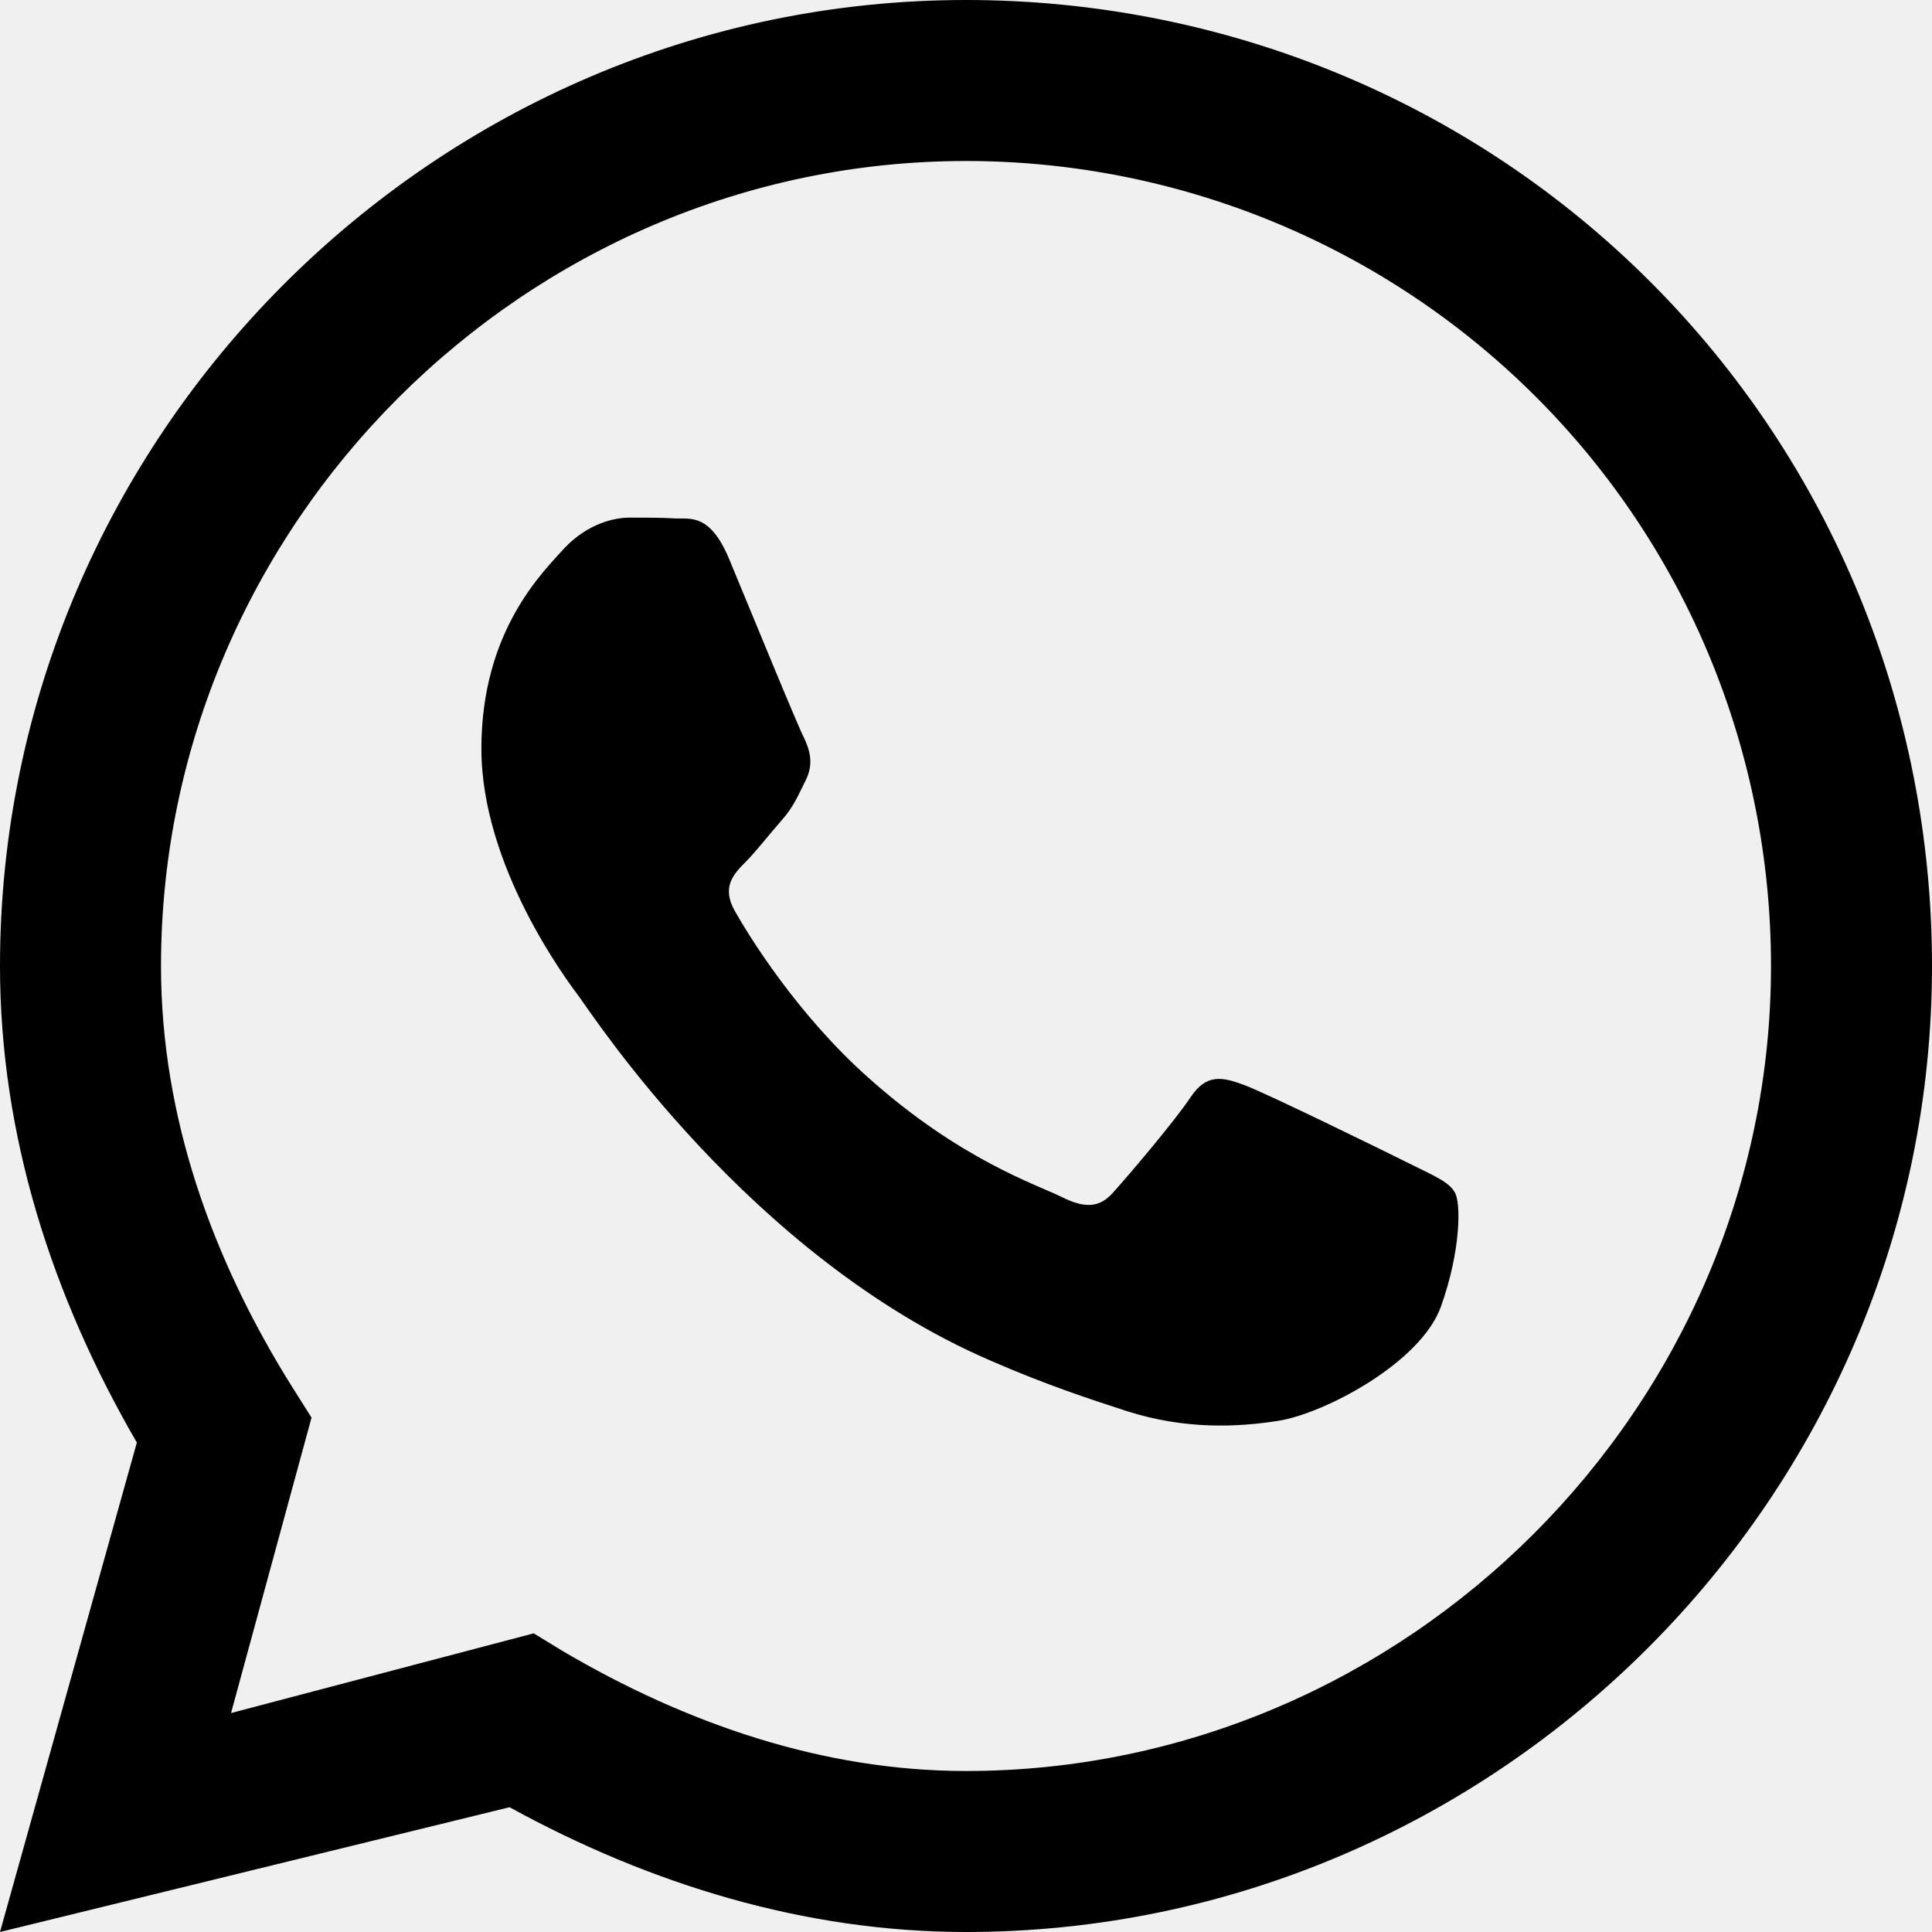
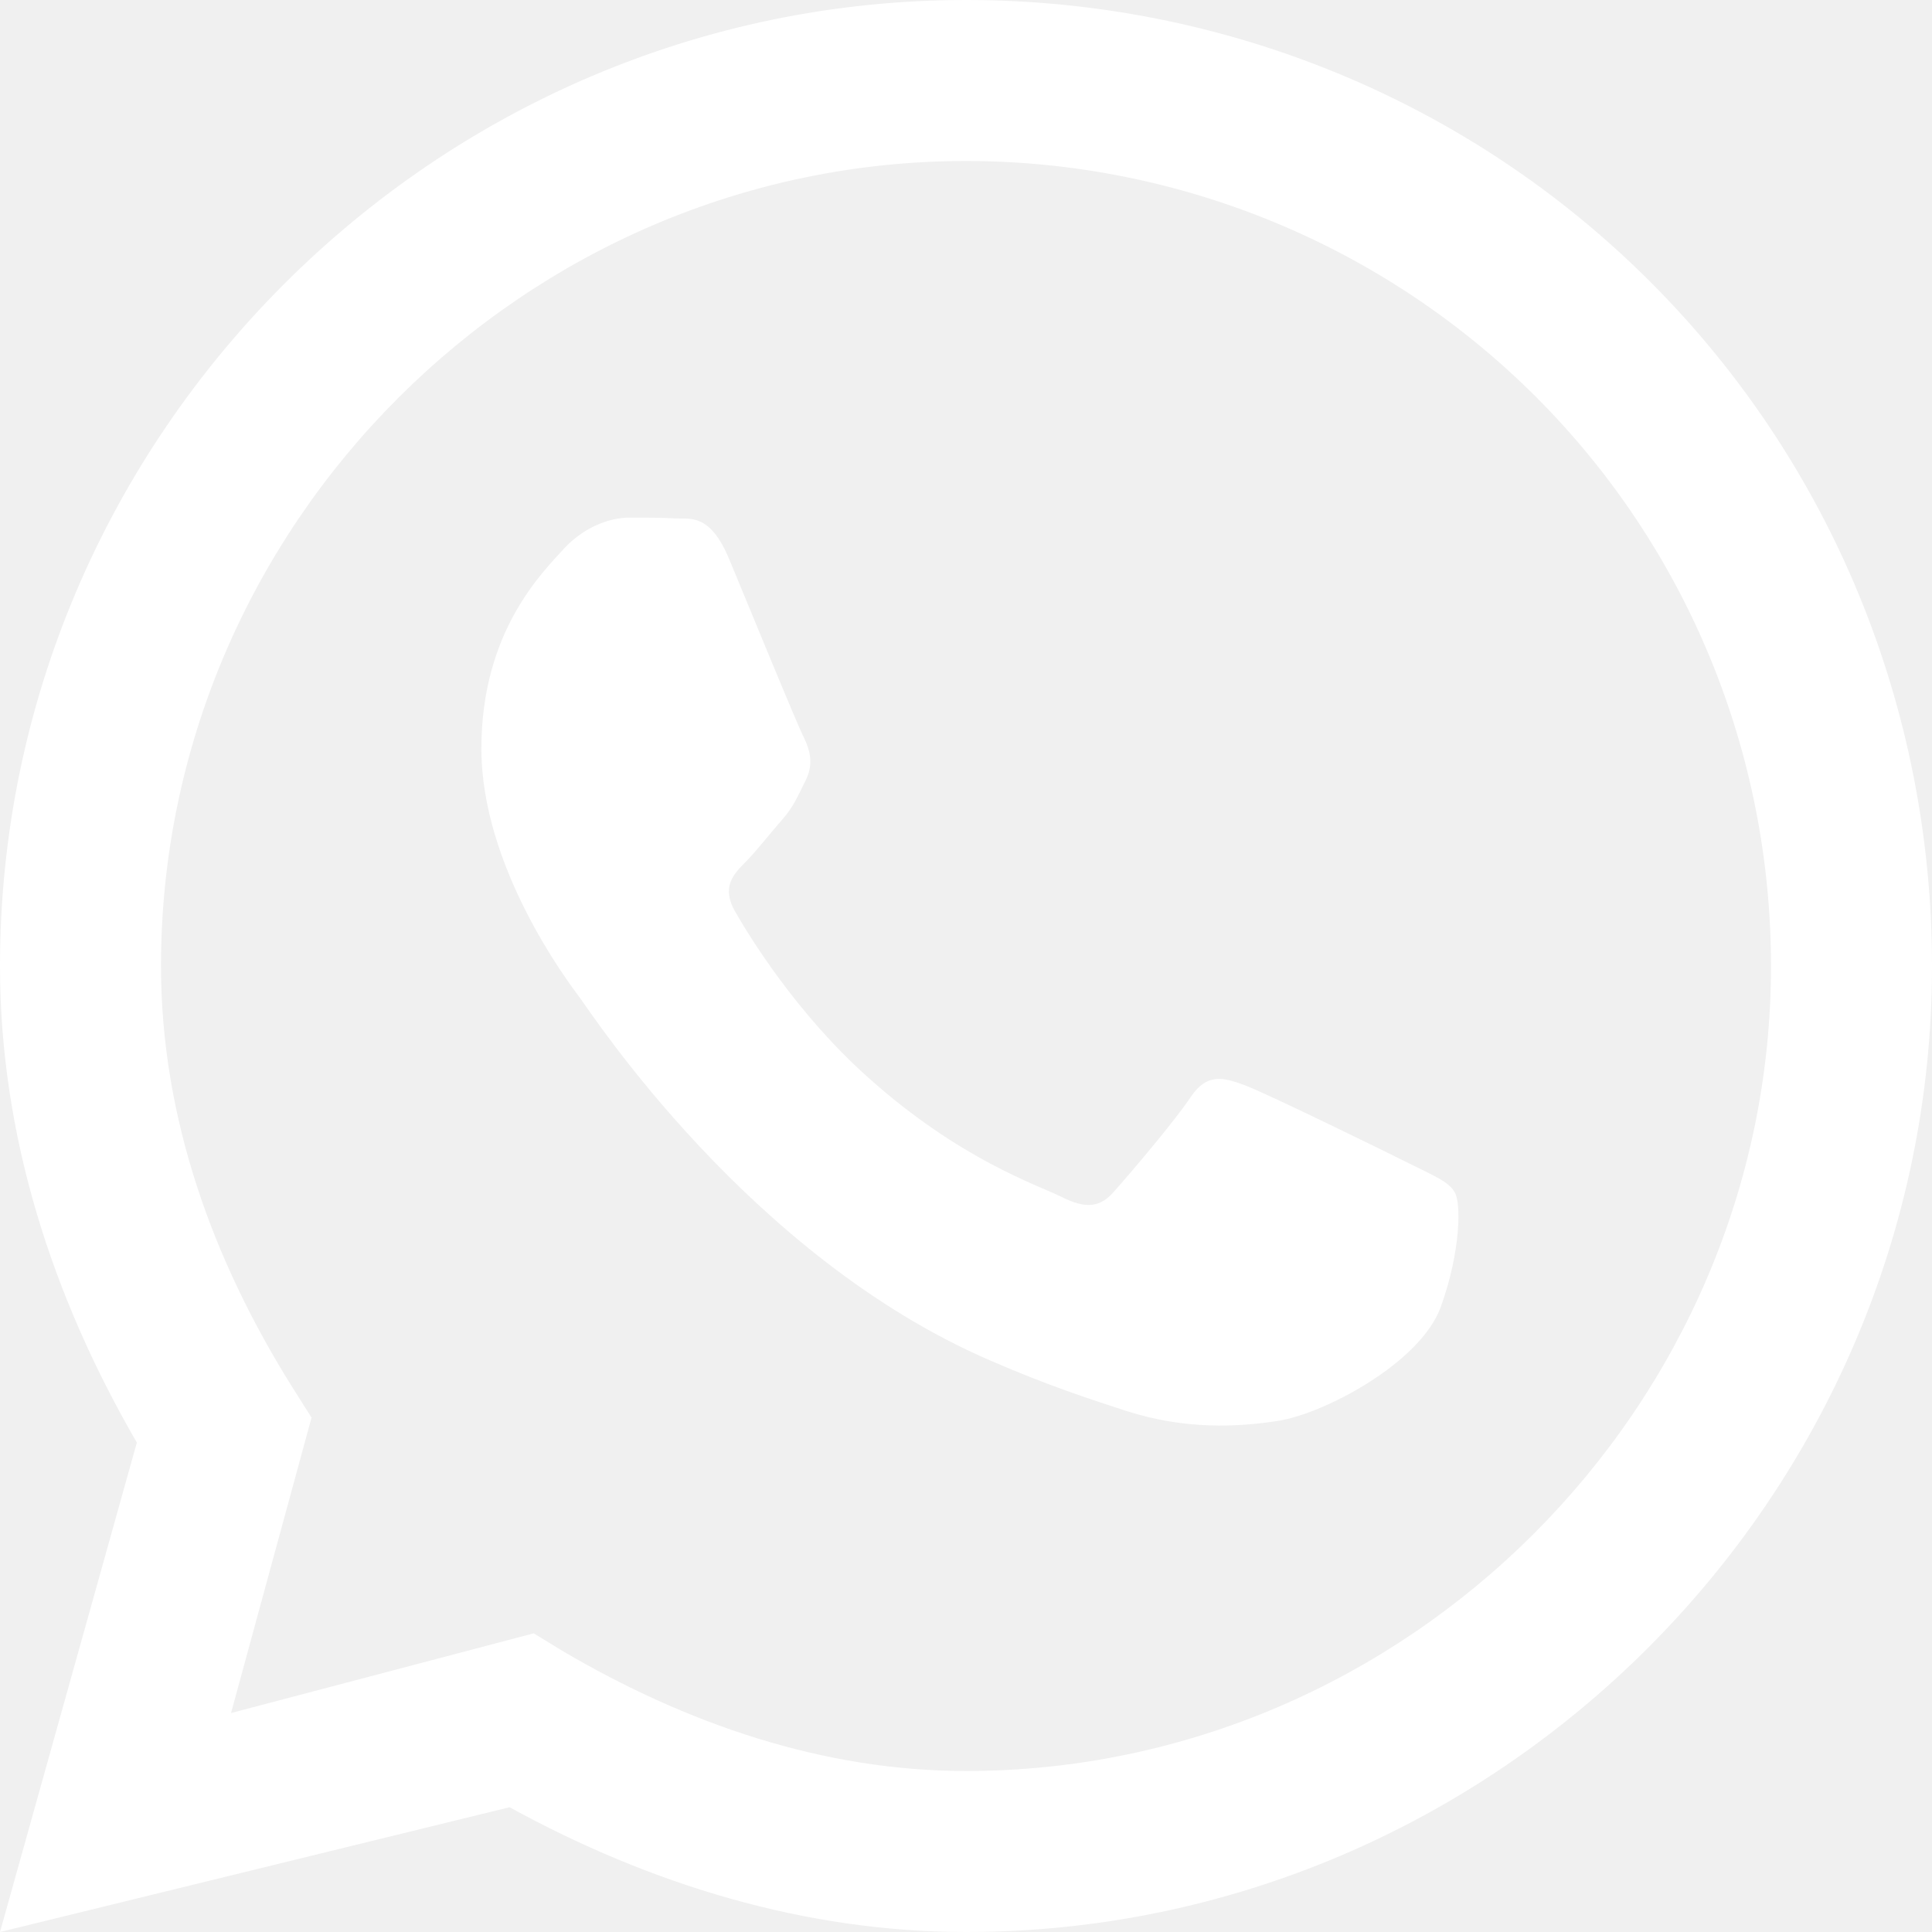
- <svg xmlns="http://www.w3.org/2000/svg" fill="#000000" height="800px" width="800px" version="1.1" id="Icon" viewBox="0 0 24 24" enable-background="new 0 0 24 24" xml:space="preserve">
-   <g id="WA_Logo">
-     <g>
-       <path fill-rule="evenodd" clip-rule="evenodd" d="M20.5,3.5C18.25,1.25,15.2,0,12,0C5.41,0,0,5.41,0,12c0,2.11,0.65,4.11,1.7,5.92    L0,24l6.33-1.55C8.08,23.41,10,24,12,24c6.59,0,12-5.41,12-12C24,8.81,22.76,5.76,20.5,3.5z M12,22c-1.78,0-3.48-0.59-5.01-1.49    l-0.36-0.22l-3.76,0.99l1-3.67l-0.24-0.38C2.64,15.65,2,13.88,2,12C2,6.52,6.52,2,12,2c2.65,0,5.2,1.05,7.08,2.93S22,9.35,22,12    C22,17.48,17.47,22,12,22z M17.5,14.45c-0.3-0.15-1.77-0.87-2.04-0.97c-0.27-0.1-0.47-0.15-0.67,0.15    c-0.2,0.3-0.77,0.97-0.95,1.17c-0.17,0.2-0.35,0.22-0.65,0.07c-0.3-0.15-1.26-0.46-2.4-1.48c-0.89-0.79-1.49-1.77-1.66-2.07    c-0.17-0.3-0.02-0.46,0.13-0.61c0.13-0.13,0.3-0.35,0.45-0.52s0.2-0.3,0.3-0.5c0.1-0.2,0.05-0.37-0.02-0.52    C9.91,9.02,9.31,7.55,9.06,6.95c-0.24-0.58-0.49-0.5-0.67-0.51C8.22,6.43,8.02,6.43,7.82,6.43S7.3,6.51,7.02,6.8    C6.75,7.1,5.98,7.83,5.98,9.3c0,1.47,1.07,2.89,1.22,3.09c0.15,0.2,2.11,3.22,5.1,4.51c0.71,0.31,1.27,0.49,1.7,0.63    c0.72,0.23,1.37,0.2,1.88,0.12c0.57-0.09,1.77-0.72,2.02-1.42c0.25-0.7,0.25-1.3,0.17-1.42C18,14.68,17.8,14.6,17.5,14.45z" />
+ <svg xmlns="http://www.w3.org/2000/svg" fill="#ffffff" height="800px" width="800px" version="1.1" id="Icon" viewBox="0 0 24 24" enable-background="new 0 0 24 24" xml:space="preserve">
+   <g id="SVGRepo_bgCarrier" stroke-width="0" />
+   <g id="SVGRepo_tracerCarrier" stroke-linecap="round" stroke-linejoin="round" />
+   <g id="SVGRepo_iconCarrier">
+     <g id="WA_Logo">
+       <g>
+         <path fill-rule="evenodd" clip-rule="evenodd" d="M20.5,3.5C18.25,1.25,15.2,0,12,0C5.41,0,0,5.41,0,12c0,2.11,0.65,4.11,1.7,5.92 L0,24l6.33-1.55C8.08,23.41,10,24,12,24c6.59,0,12-5.41,12-12C24,8.81,22.76,5.76,20.5,3.5z M12,22c-1.78,0-3.48-0.59-5.01-1.49 l-0.36-0.22l-3.76,0.99l1-3.67l-0.24-0.38C2.64,15.65,2,13.88,2,12C2,6.52,6.52,2,12,2c2.65,0,5.2,1.05,7.08,2.93S22,9.35,22,12 C22,17.48,17.47,22,12,22z M17.5,14.45c-0.3-0.15-1.77-0.87-2.04-0.97c-0.27-0.1-0.47-0.15-0.67,0.15 c-0.2,0.3-0.77,0.97-0.95,1.17c-0.17,0.2-0.35,0.22-0.65,0.07c-0.3-0.15-1.26-0.46-2.4-1.48c-0.89-0.79-1.49-1.77-1.66-2.07 c-0.17-0.3-0.02-0.46,0.13-0.61c0.13-0.13,0.3-0.35,0.45-0.52s0.2-0.3,0.3-0.5c0.1-0.2,0.05-0.37-0.02-0.52 C9.91,9.02,9.31,7.55,9.06,6.95c-0.24-0.58-0.49-0.5-0.67-0.51C8.22,6.43,8.02,6.43,7.82,6.43S7.3,6.51,7.02,6.8 C6.75,7.1,5.98,7.83,5.98,9.3c0,1.47,1.07,2.89,1.22,3.09c0.15,0.2,2.11,3.22,5.1,4.51c0.71,0.31,1.27,0.49,1.7,0.63 c0.72,0.23,1.37,0.2,1.88,0.12c0.57-0.09,1.77-0.72,2.02-1.42c0.25-0.7,0.25-1.3,0.17-1.42C18,14.68,17.8,14.6,17.5,14.45z" />
+       </g>
    </g>
  </g>
</svg>
